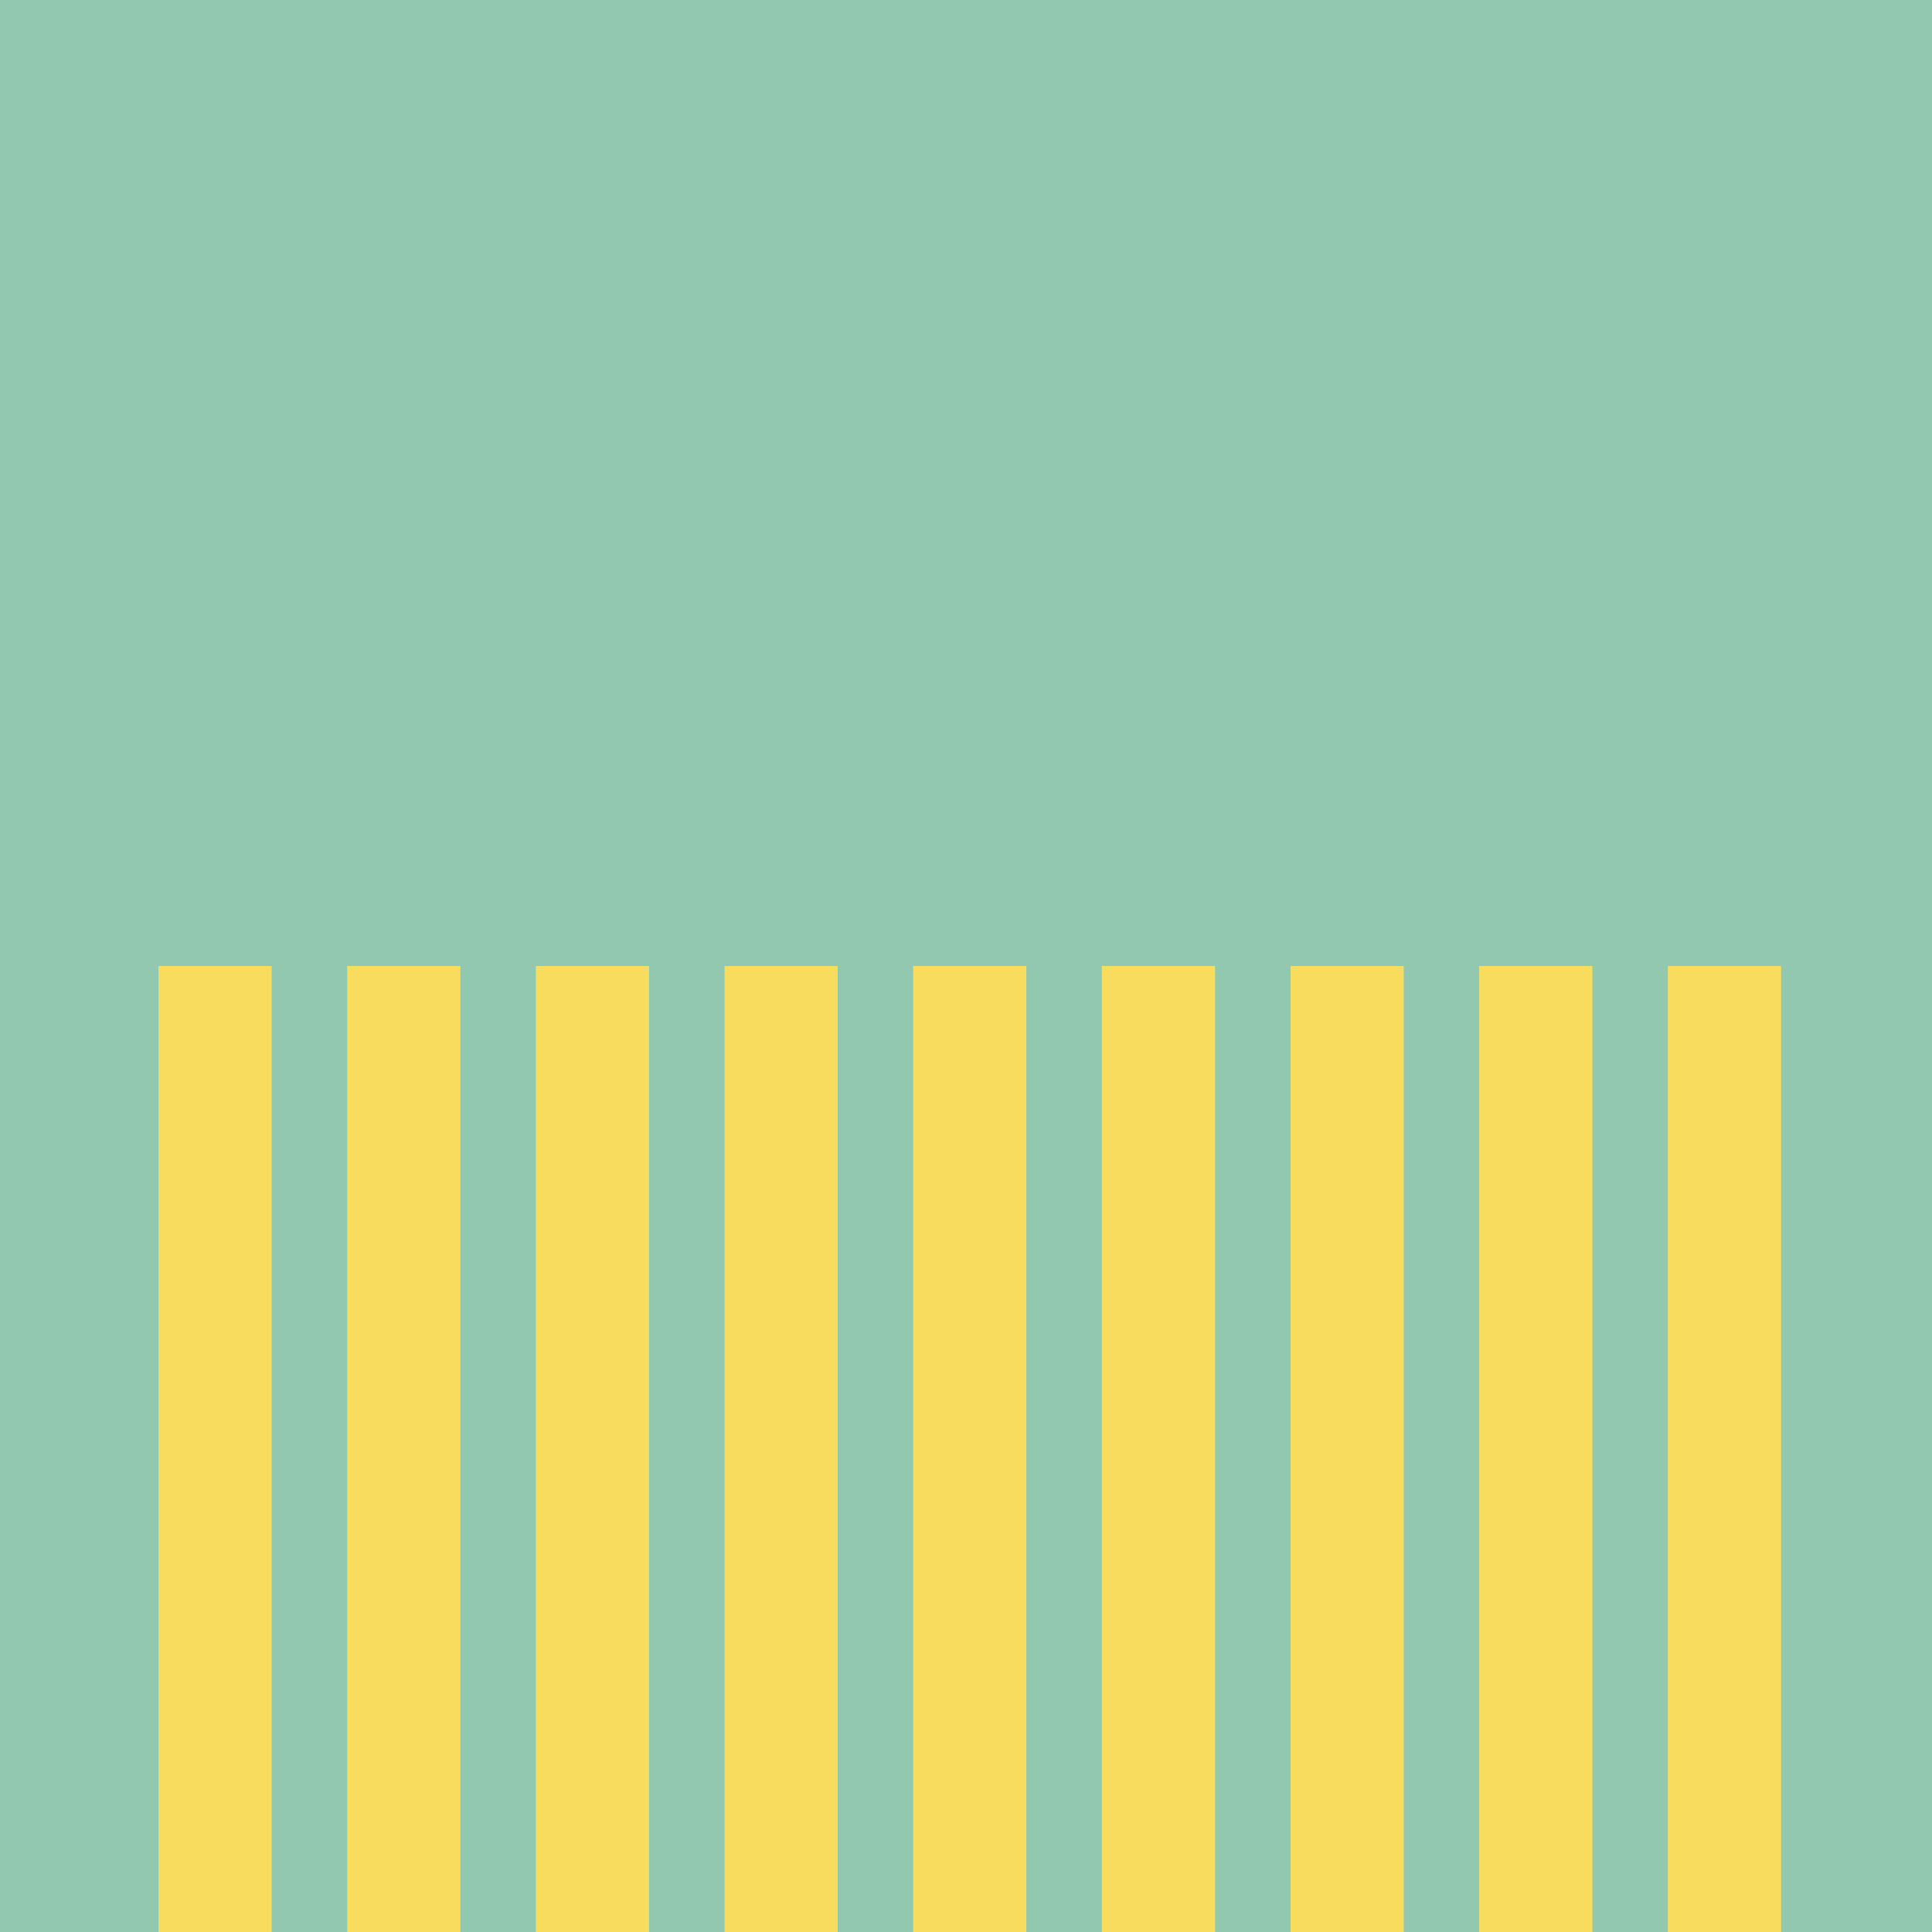
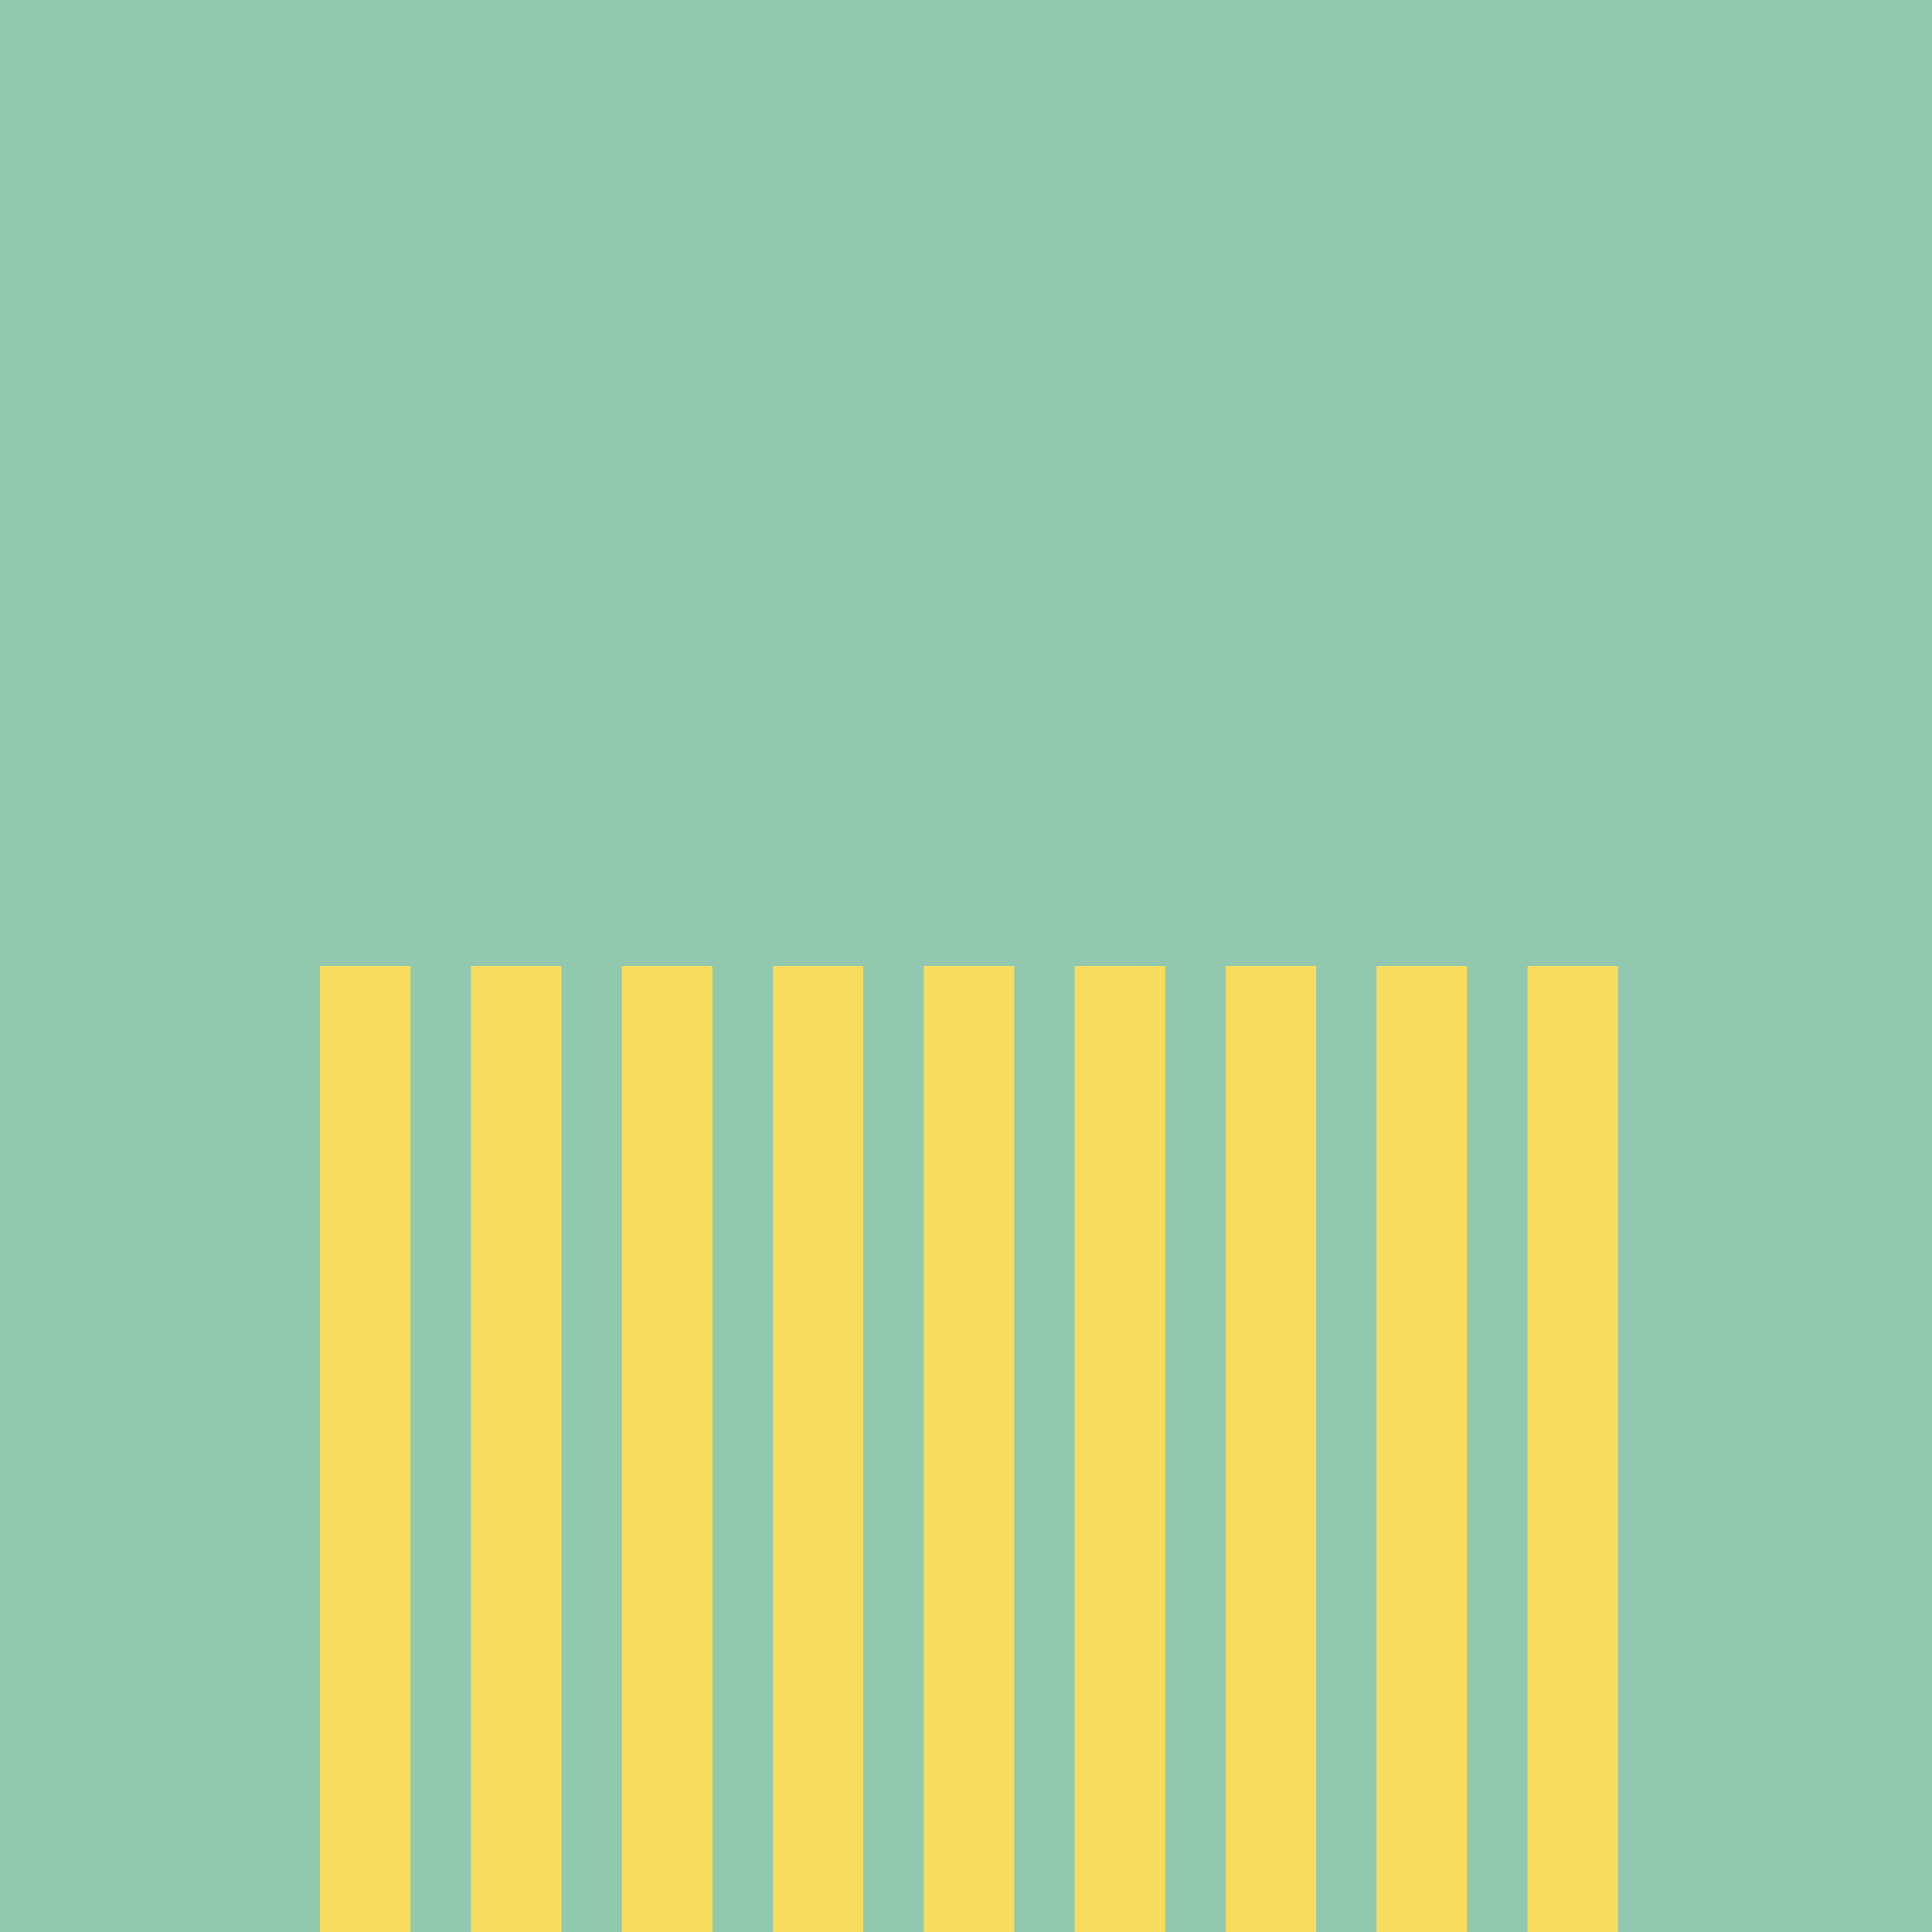
<svg xmlns="http://www.w3.org/2000/svg" width="512" height="512" viewBox="0 0 512 512" fill="none">
-   <g clip-path="url(#clip0_126_16)">
-     <rect width="512" height="512" fill="#91C8AF" />
-     <rect x="42" y="256" width="30" height="256" fill="#F7DC5E" />
-     <rect x="92" y="256" width="30" height="256" fill="#F7DC5E" />
-     <rect x="142" y="256" width="30" height="256" fill="#F7DC5E" />
-     <rect x="192" y="256" width="30" height="256" fill="#F7DC5E" />
-     <rect x="242" y="256" width="30" height="256" fill="#F7DC5E" />
-     <rect x="292" y="256" width="30" height="256" fill="#F7DC5E" />
-     <rect x="342" y="256" width="30" height="256" fill="#F7DC5E" />
-     <rect x="392" y="256" width="30" height="256" fill="#F7DC5E" />
-     <rect x="442" y="256" width="30" height="256" fill="#F7DC5E" />
-   </g>
-   <defs>
-     <clipPath id="clip0_126_16">
-       <rect width="512" height="512" fill="white" />
-     </clipPath>
-   </defs>
+   <rect width="512" height="512" fill="#91C8AF" />
+   <rect x="84.8" y="256" width="24" height="256" fill="#F7DC5E" />
+   <rect x="124.8" y="256" width="24" height="256" fill="#F7DC5E" />
+   <rect x="164.8" y="256" width="24" height="256" fill="#F7DC5E" />
+   <rect x="204.8" y="256" width="24" height="256" fill="#F7DC5E" />
+   <rect x="244.8" y="256" width="24" height="256" fill="#F7DC5E" />
+   <rect x="284.8" y="256" width="24" height="256" fill="#F7DC5E" />
+   <rect x="324.8" y="256" width="24" height="256" fill="#F7DC5E" />
+   <rect x="364.8" y="256" width="24" height="256" fill="#F7DC5E" />
+   <rect x="404.8" y="256" width="24" height="256" fill="#F7DC5E" />
</svg>
